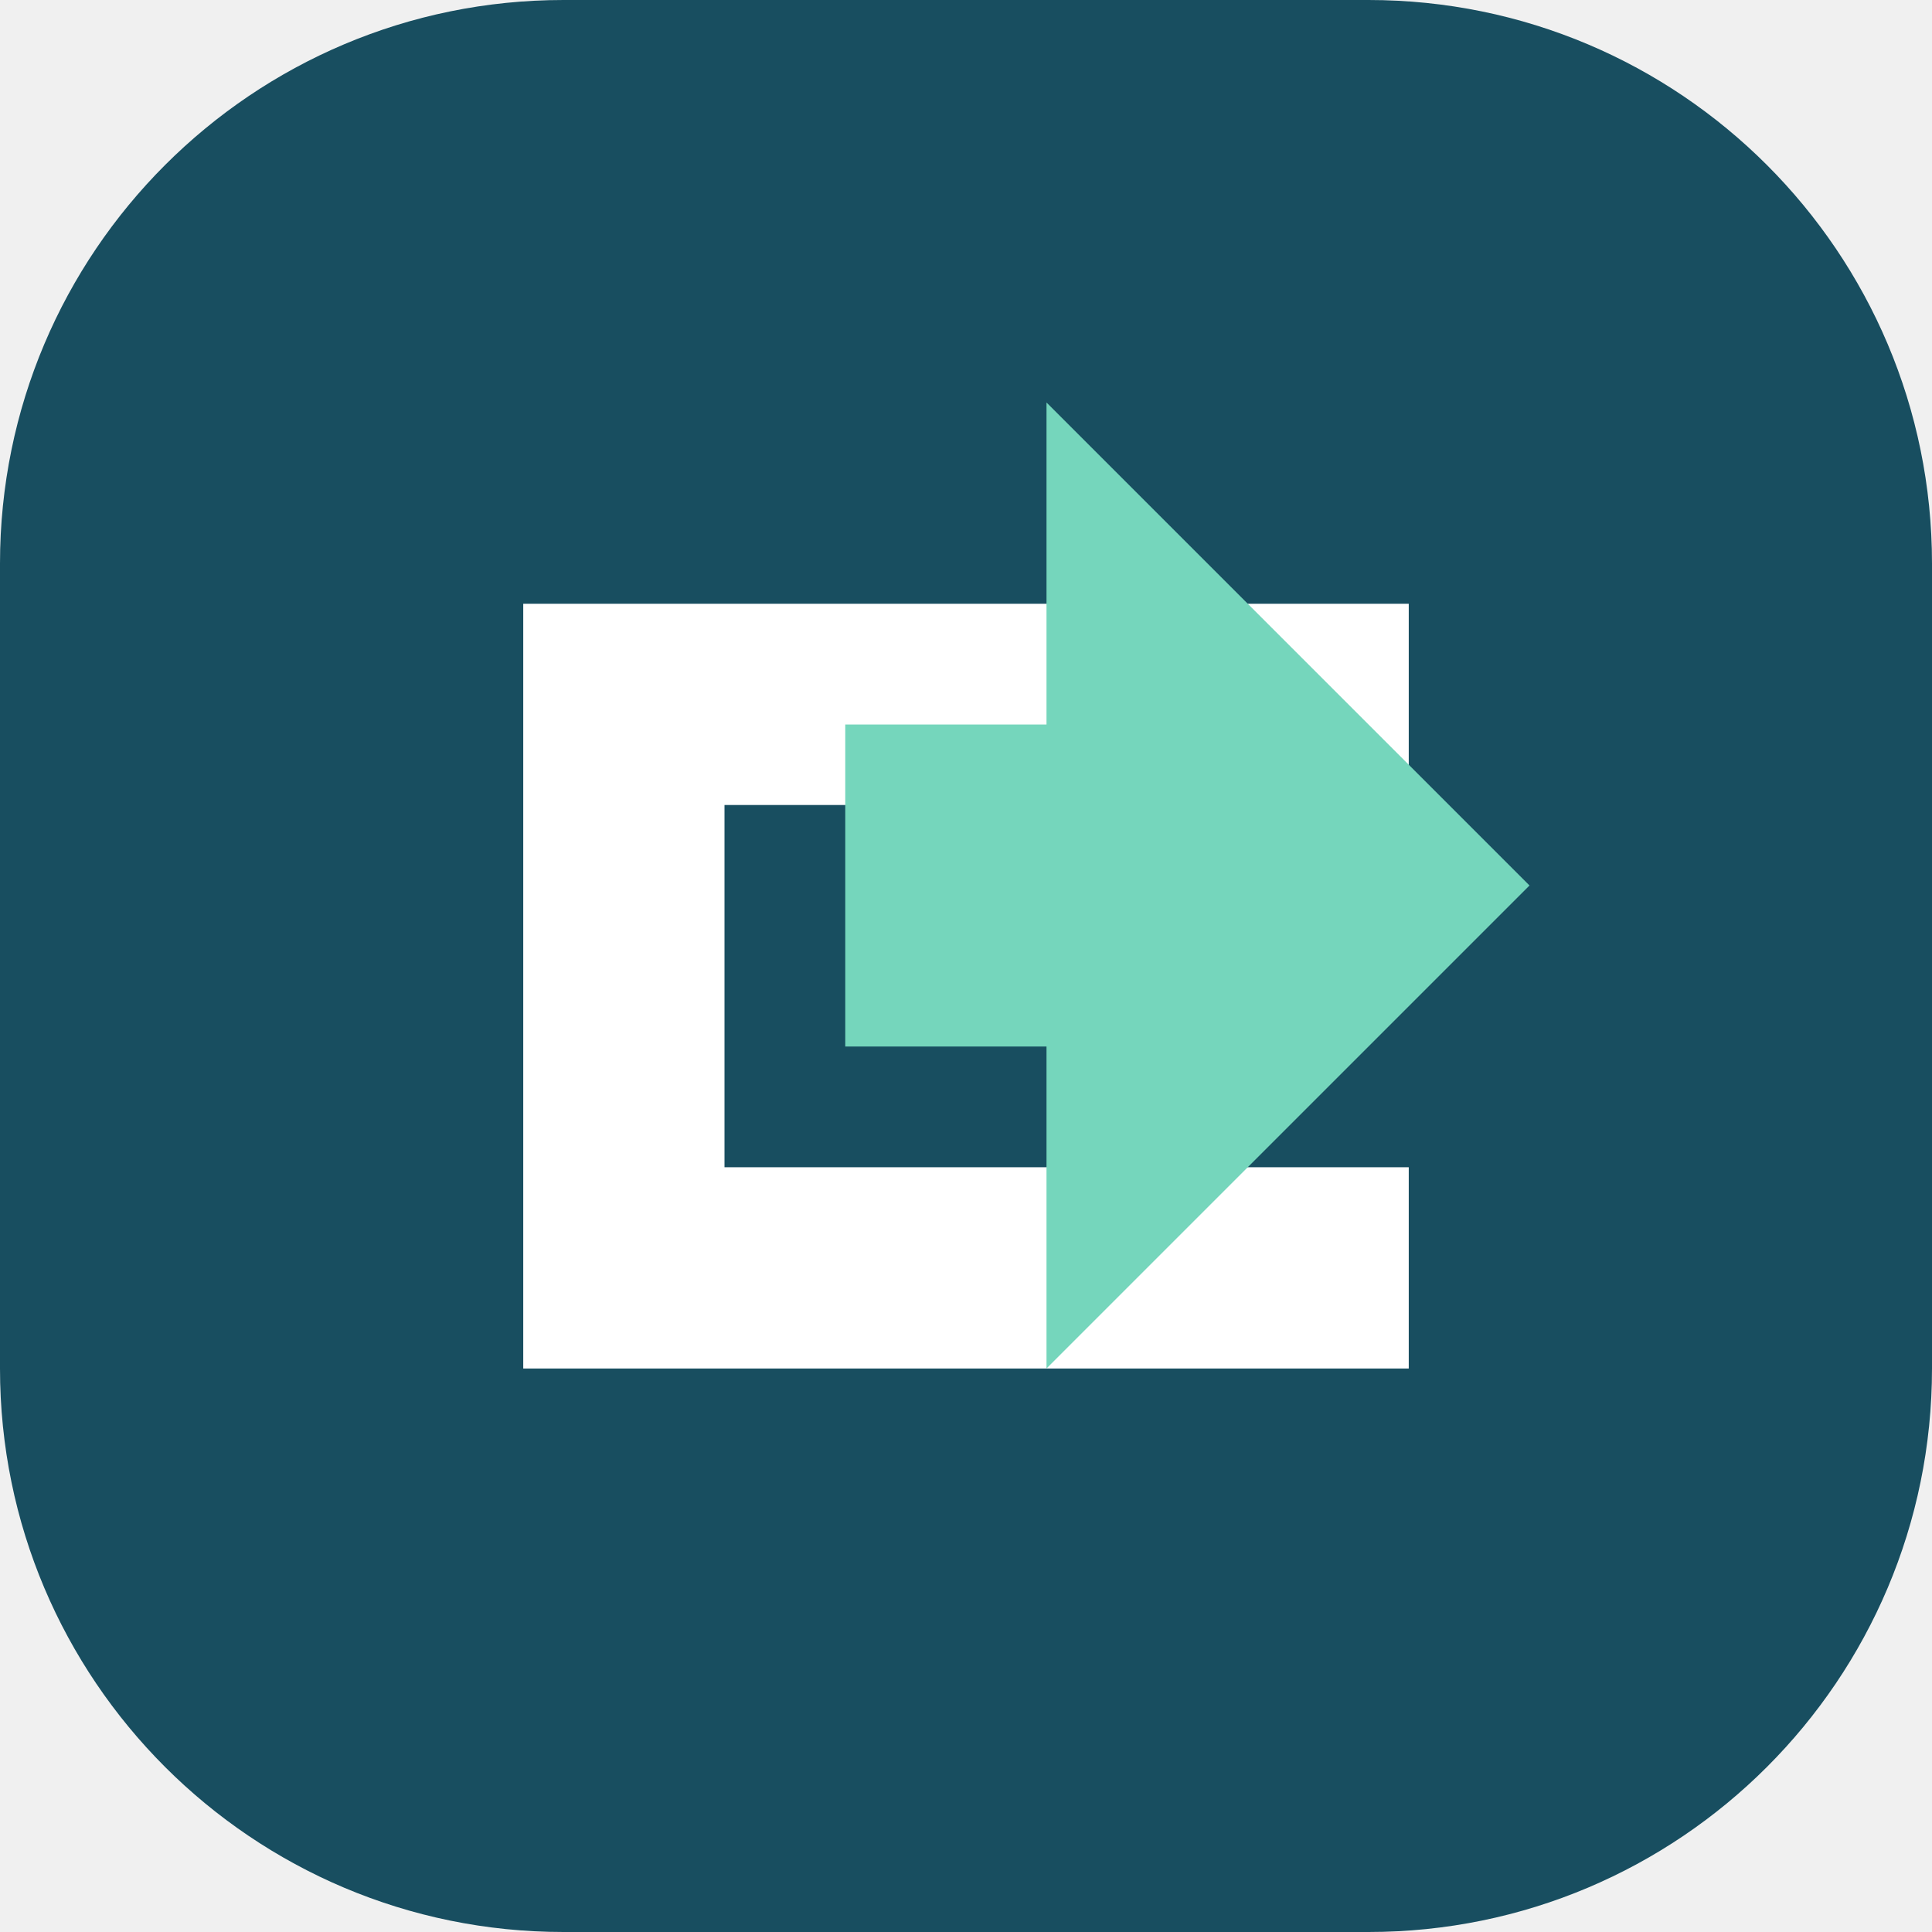
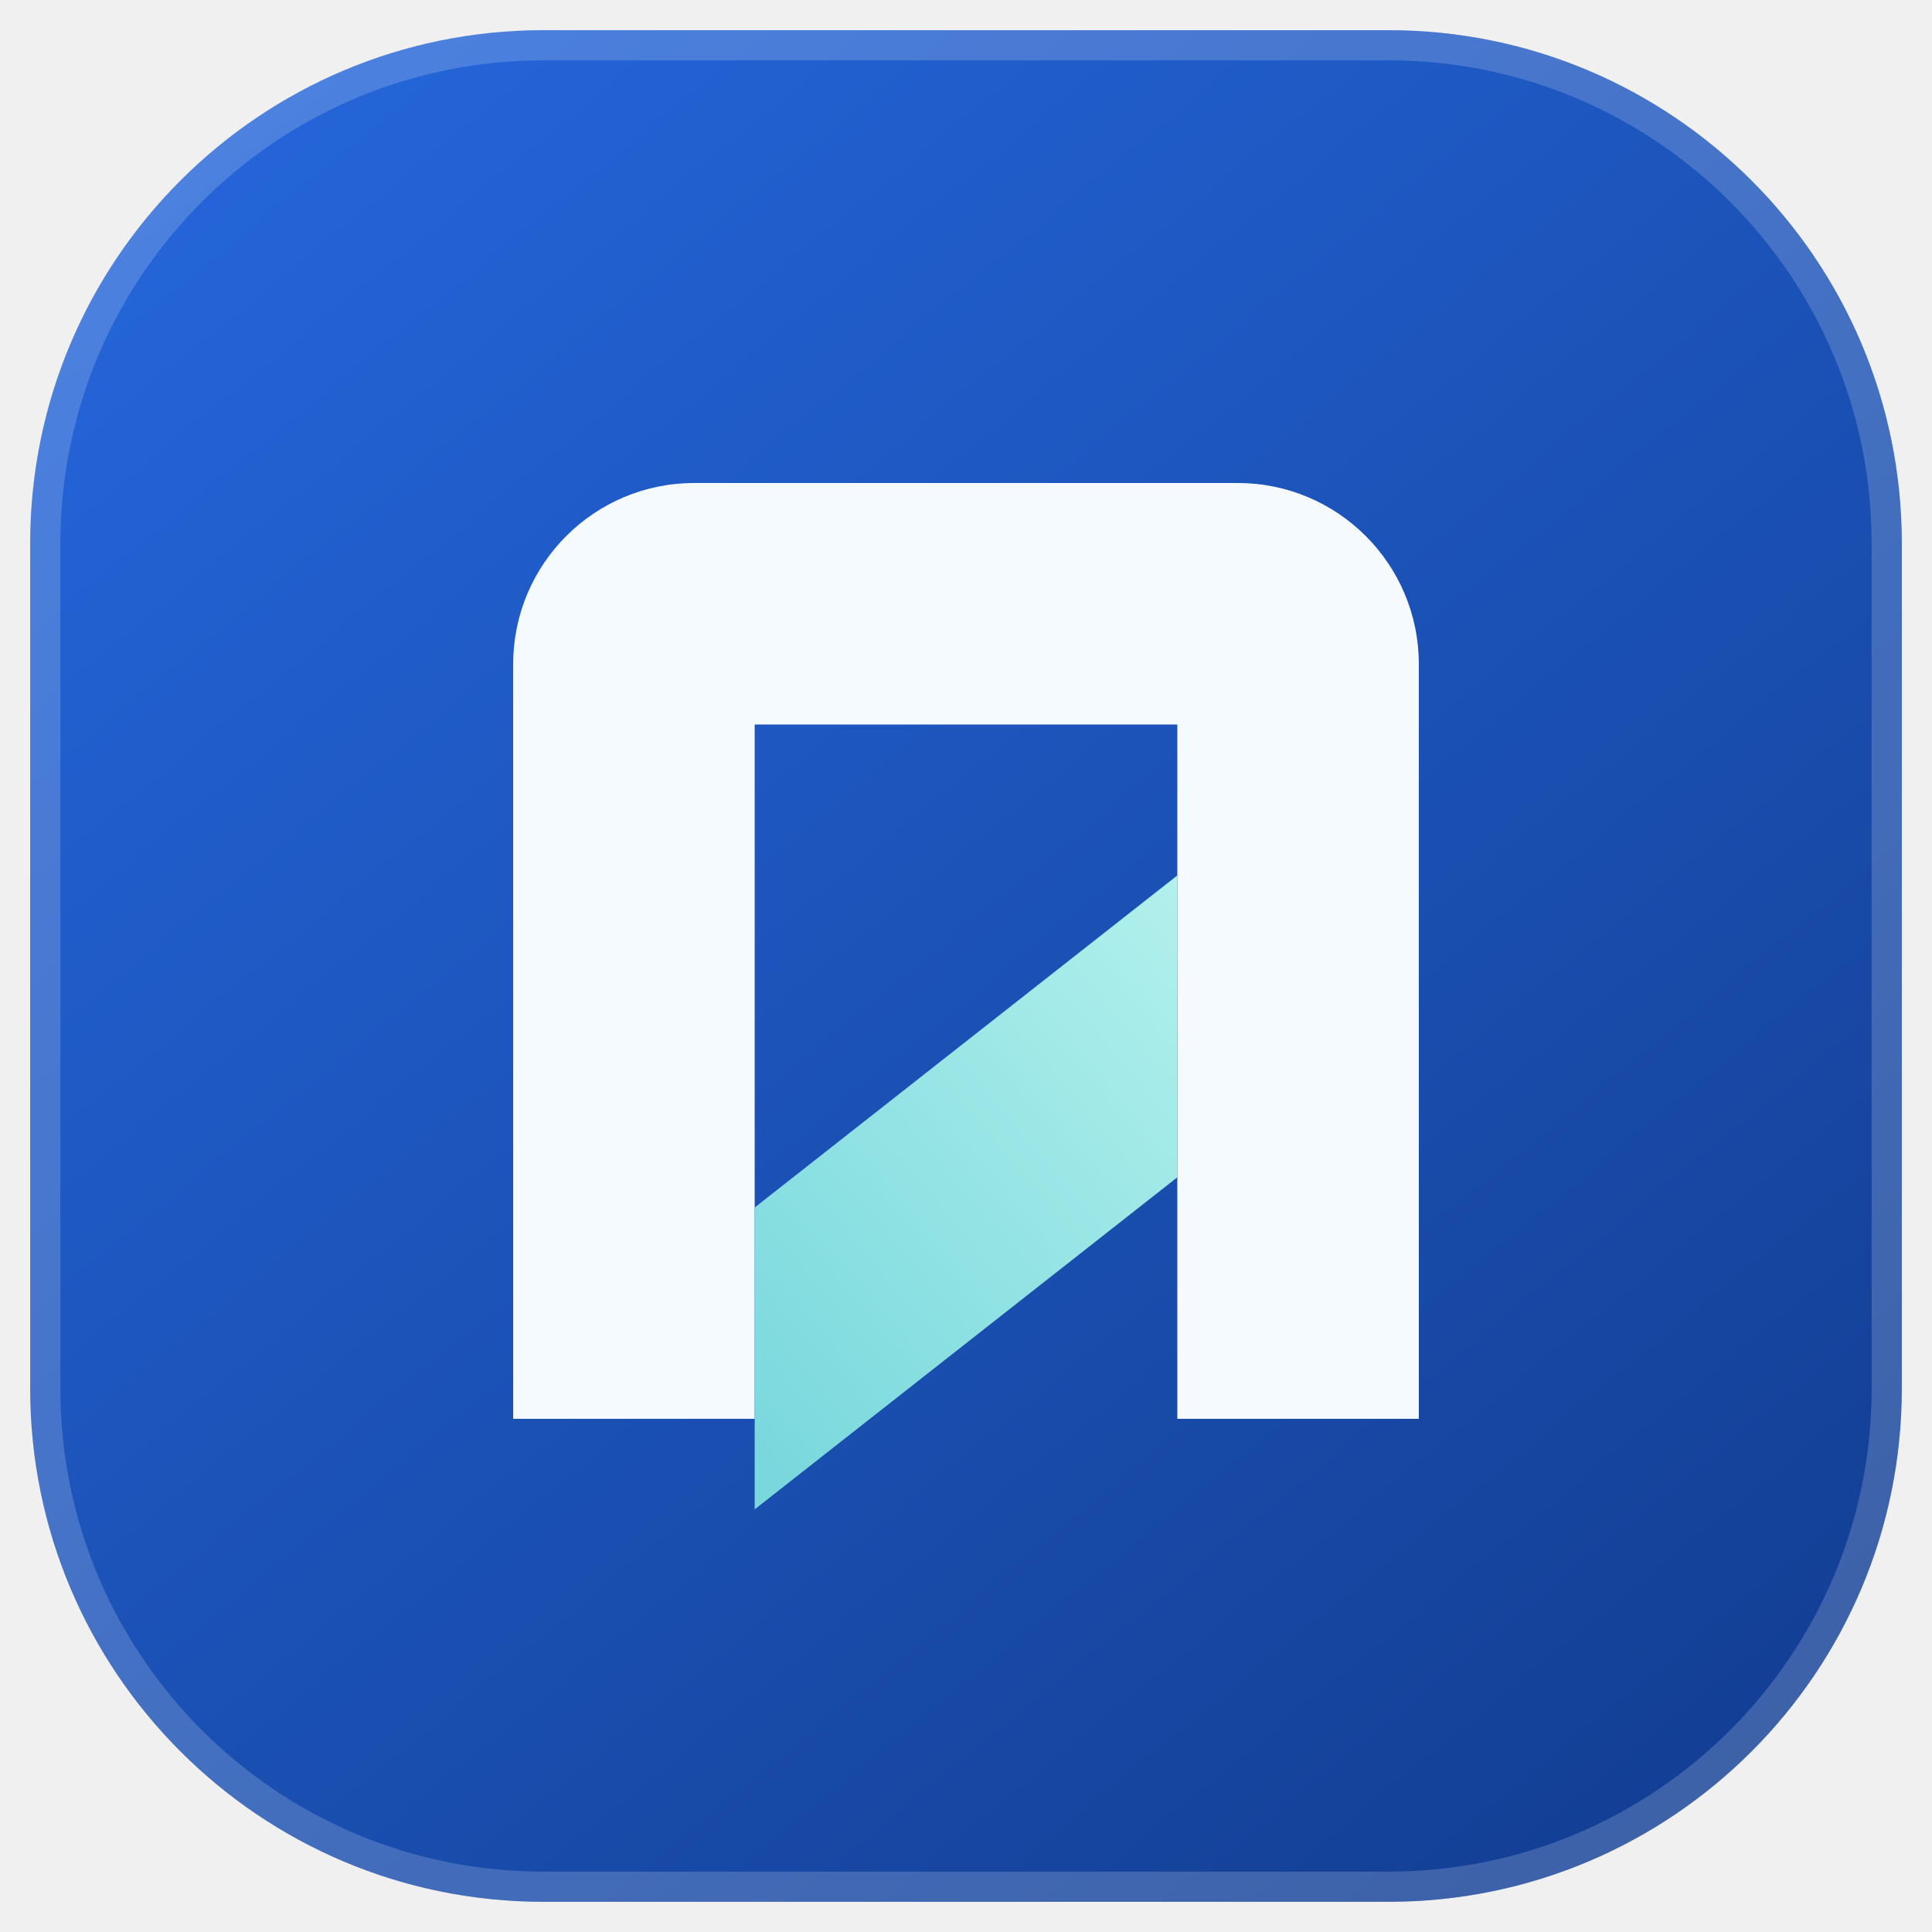
- <svg xmlns="http://www.w3.org/2000/svg" viewBox="0 0 48 48">
-   <rect width="48" height="48" rx="14" fill="#184e60" />
-   <path d="M13 15h22v5H18v9h17v5H13z" fill="#fff" />
-   <path d="m26 10 12 12-12 12v-8H21v-8h5z" fill="#75d6bc" />
+ <svg xmlns="http://www.w3.org/2000/svg" viewBox="0 0 64 64" fill="none">
+   <defs>
+     <linearGradient id="ink" x1="8" y1="4" x2="57" y2="64" gradientUnits="userSpaceOnUse">
+       <stop stop-color="#2465D9" />
+       <stop offset="1" stop-color="#123D91" />
+     </linearGradient>
+     <linearGradient id="passage" x1="24" y1="47" x2="45" y2="29" gradientUnits="userSpaceOnUse">
+       <stop stop-color="#79D8DD" />
+       <stop offset="1" stop-color="#BDF5EF" />
+     </linearGradient>
+   </defs>
+   <rect x="1" y="1" width="62" height="62" rx="17" fill="url(#ink)" />
+   <rect x="1.5" y="1.5" width="61" height="61" rx="16.5" stroke="white" stroke-opacity=".18" />
+   <path d="M17 47V22C17 18.686 19.686 16 23 16H41C44.314 16 47 18.686 47 22V47H39V24H25V47H17Z" fill="#F5FAFF" />
+   <path d="M25 40L39 29V39L25 50V40Z" fill="url(#passage)" />
</svg>
